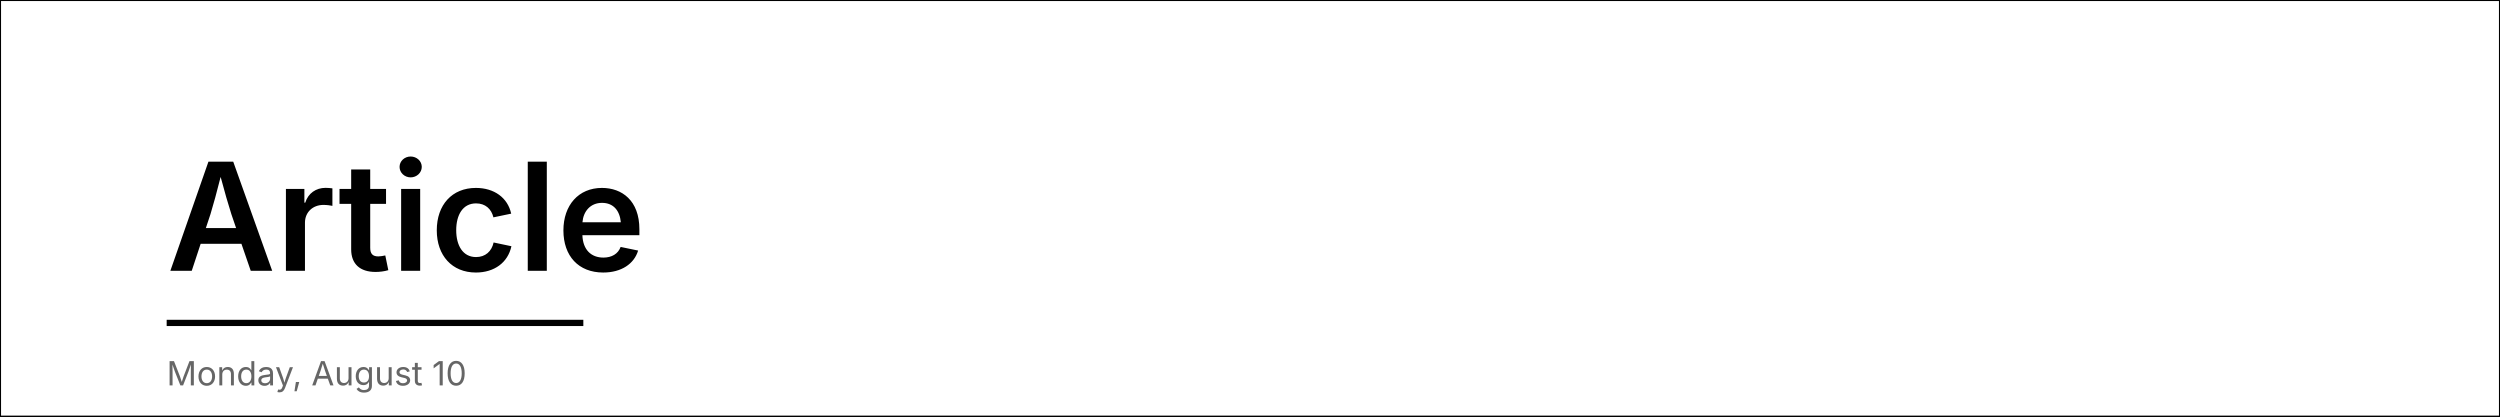
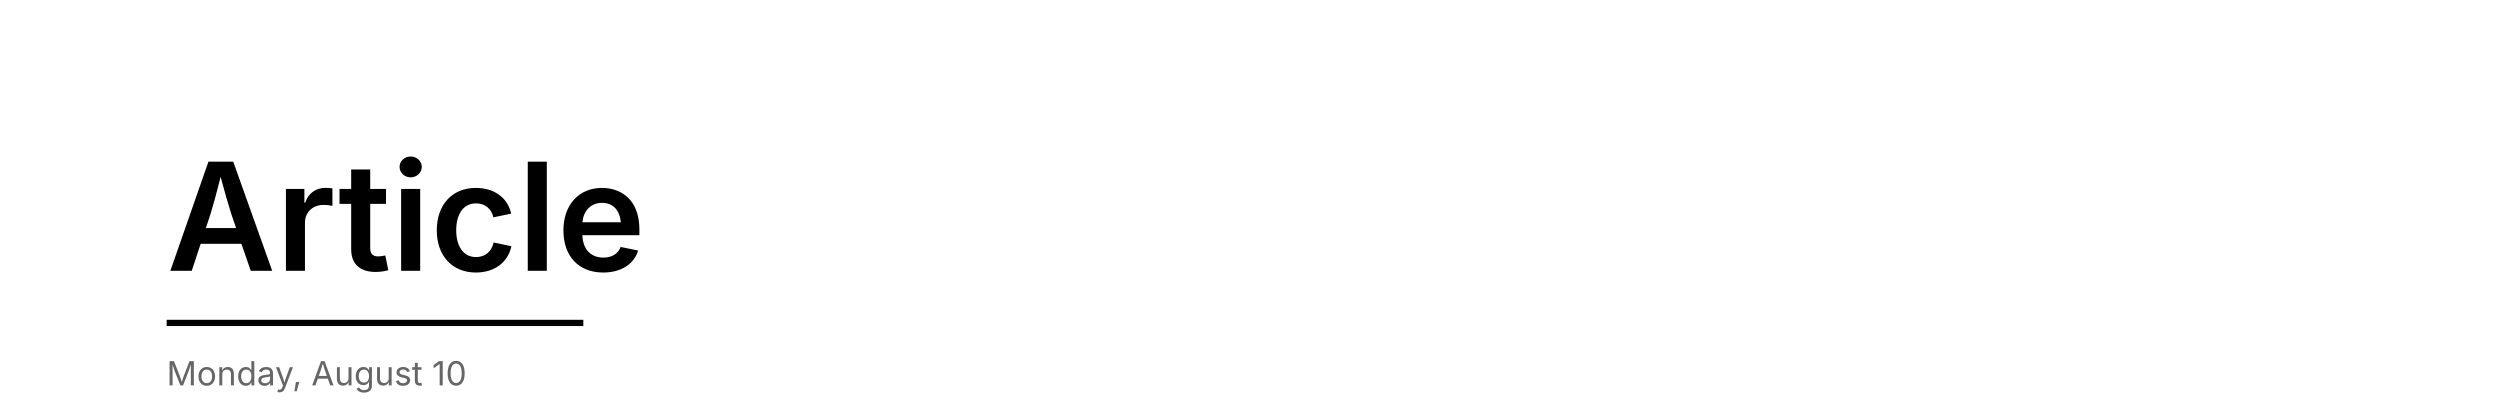
<svg xmlns="http://www.w3.org/2000/svg" class="post-header-svg" viewBox="0 0 1200 200">
-   <rect stroke="currentColor" fill="none" width="1200" height="200" class="bg" />
+   <rect fill="none" width="1200" height="200" class="bg" />
  <text fill="currentColor" x="80" y="130" font-size="72" font-weight="600" font-family="system-ui, -apple-system, sans-serif" class="text">
    Article
  </text>
  <line stroke="currentColor" fill="none" x1="80" y1="155" x2="280" y2="155" stroke-width="3" class="accent" />
  <text fill="currentColor" x="80" y="185" font-size="16" font-family="system-ui, -apple-system, sans-serif" class="text" opacity="0.6">
    Monday, August 10
  </text>
</svg>
